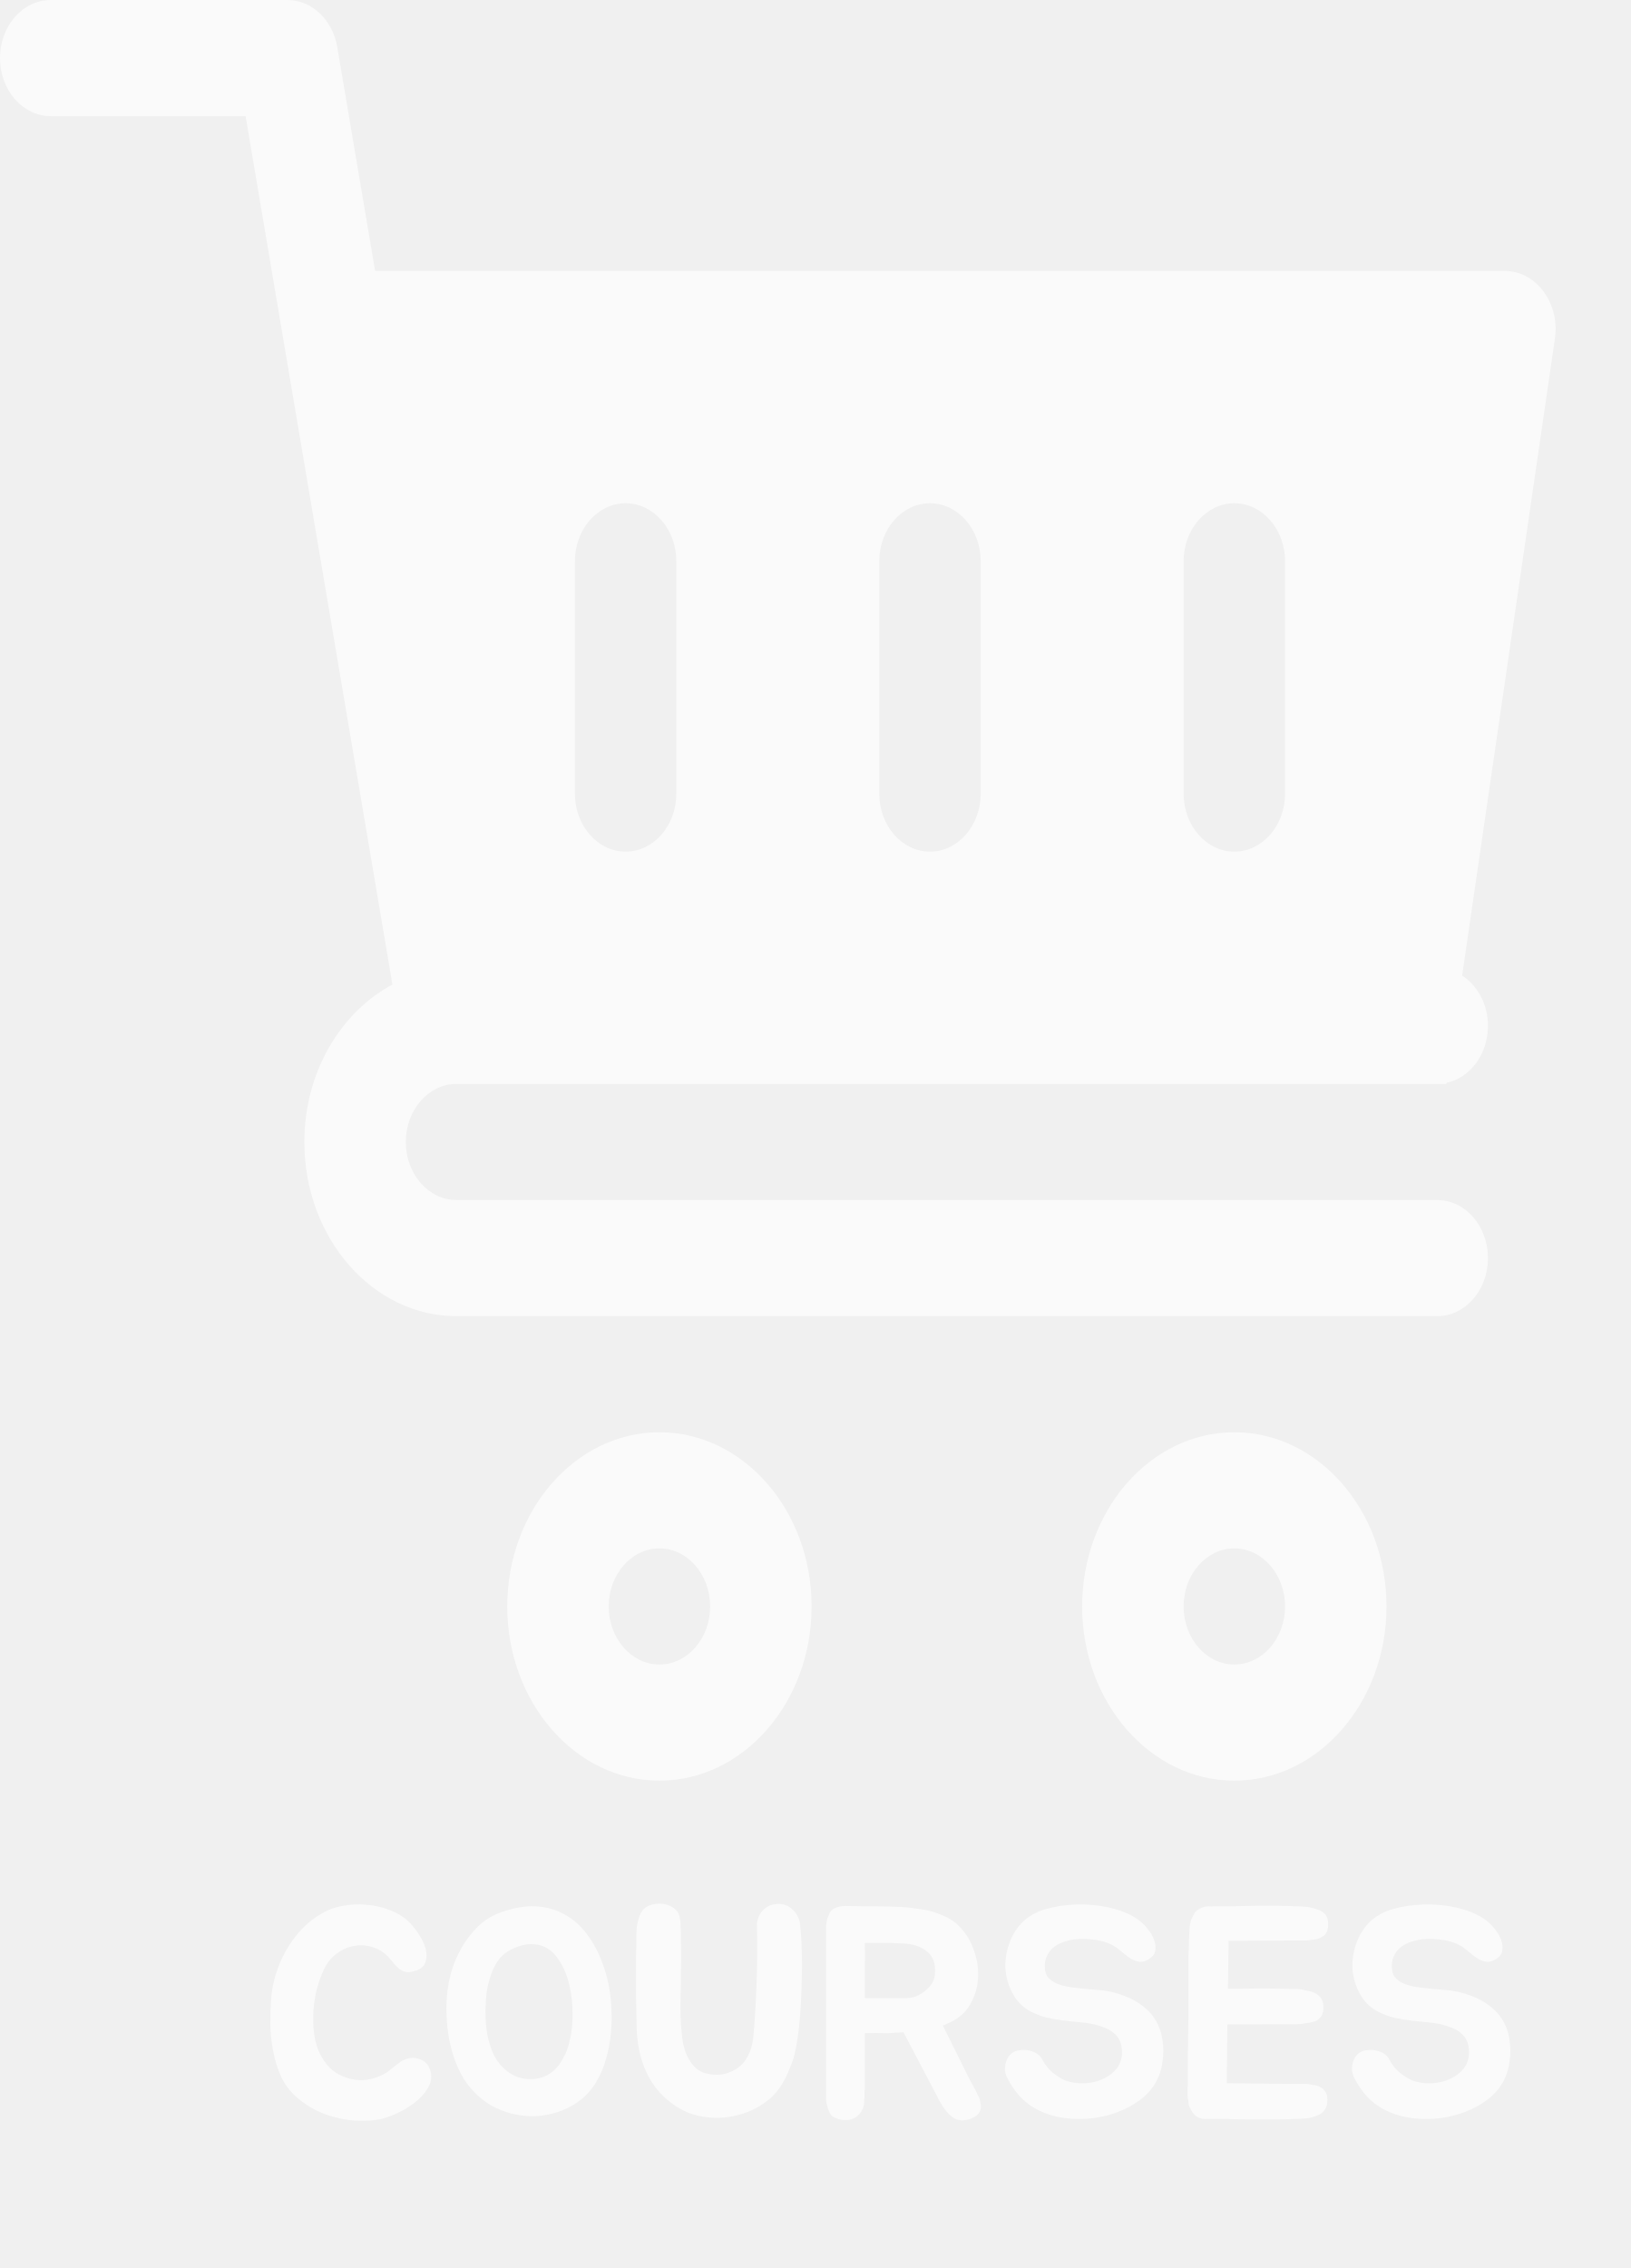
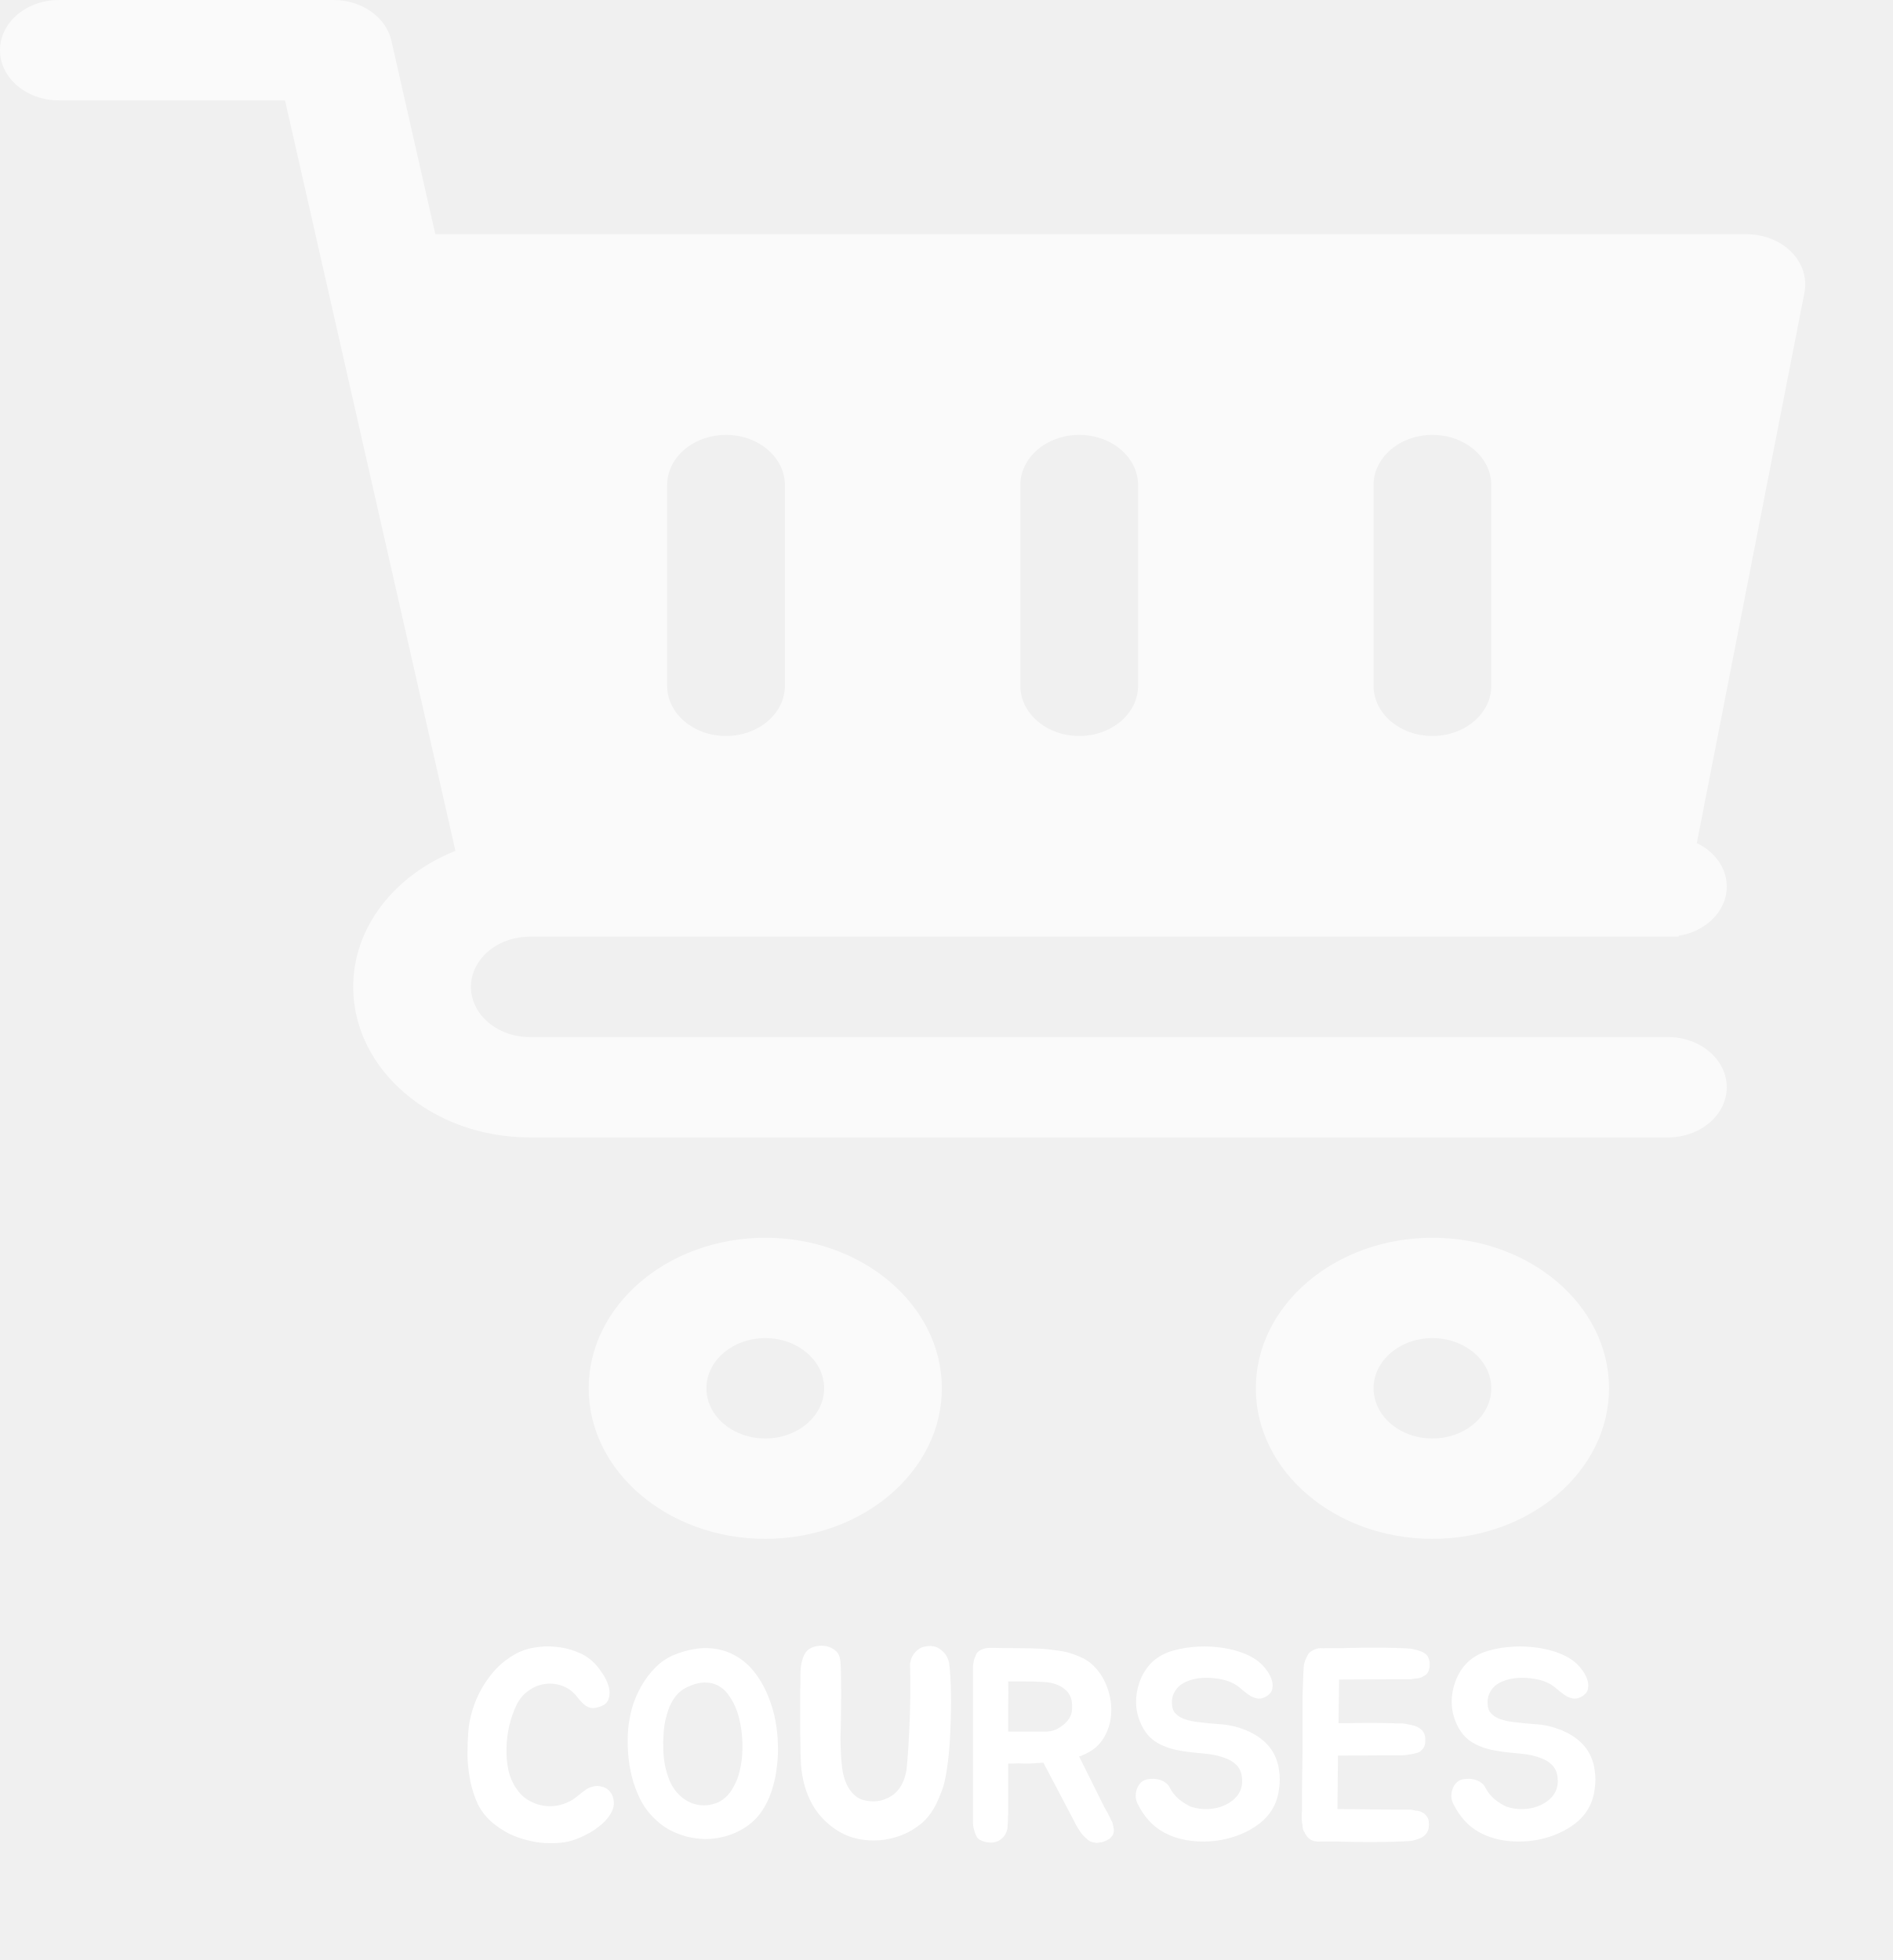
- <svg xmlns="http://www.w3.org/2000/svg" width="87" height="121" viewBox="0 0 87 121" fill="none">
+ <svg xmlns="http://www.w3.org/2000/svg" width="111" height="115" viewBox="0 0 111 115" fill="none">
  <g clip-path="url(#clip0)">
-     <path d="M35.185 76.413C30.707 76.413 27.065 80.582 27.065 85.706C27.065 90.831 30.707 95 35.185 95C39.662 95 43.304 90.831 43.304 85.706C43.304 80.582 39.662 76.413 35.185 76.413ZM35.185 88.804C33.692 88.804 32.478 87.414 32.478 85.706C32.478 83.998 33.692 82.608 35.185 82.608C36.677 82.608 37.891 83.998 37.891 85.706C37.891 87.414 36.677 88.804 35.185 88.804Z" fill="#FAFAFA" />
-     <path d="M65.859 76.413C61.381 76.413 57.739 80.582 57.739 85.706C57.739 90.831 61.381 95 65.859 95C70.336 95 73.978 90.831 73.978 85.706C73.978 80.582 70.336 76.413 65.859 76.413ZM65.859 88.804C64.366 88.804 63.152 87.414 63.152 85.706C63.152 83.998 64.366 82.608 65.859 82.608C67.351 82.608 68.565 83.998 68.565 85.706C68.565 87.414 67.351 88.804 65.859 88.804Z" fill="#FAFAFA" />
-     <path d="M80.293 14.457H20.015L17.994 2.51C17.747 1.054 16.634 0.001 15.337 0.001H2.707C1.212 0.001 0 1.389 0 3.099C0 4.809 1.212 6.197 2.707 6.197H13.104L14.501 14.458H14.5L20.938 52.526C18.172 54.009 16.239 57.203 16.239 60.925C16.239 66.049 19.881 70.218 24.359 70.218H76.684C78.178 70.218 79.391 68.831 79.391 67.121C79.391 65.41 78.178 64.023 76.684 64.023H24.359C22.866 64.023 21.652 62.633 21.652 60.925C21.652 59.217 22.866 57.827 24.359 57.827H76.684H77.173L77.181 57.77C78.438 57.502 79.391 56.245 79.391 54.729C79.391 53.575 78.832 52.58 78.014 52.047L82.963 18.066C83.238 16.169 81.959 14.457 80.293 14.457ZM36.087 42.338C36.087 44.048 34.874 45.436 33.38 45.436C31.886 45.436 30.674 44.048 30.674 42.338V29.947C30.674 28.236 31.886 26.849 33.38 26.849C34.874 26.849 36.087 28.236 36.087 29.947V42.338ZM52.326 42.338C52.326 44.048 51.114 45.436 49.619 45.436C48.125 45.436 46.913 44.048 46.913 42.338V29.947C46.913 28.236 48.125 26.849 49.619 26.849C51.114 26.849 52.326 28.236 52.326 29.947V42.338ZM68.565 42.338C68.565 44.048 67.353 45.436 65.858 45.436C64.364 45.436 63.152 44.048 63.152 42.338V29.947C63.152 28.236 64.364 26.849 65.858 26.849C67.353 26.849 68.565 28.236 68.565 29.947V42.338Z" fill="#FAFAFA" />
+     <path d="M44.891 72.624C39.179 72.624 34.532 76.586 34.532 81.456C34.532 86.327 39.179 90.289 44.891 90.289C50.603 90.289 55.25 86.327 55.25 81.456C55.25 76.586 50.603 72.624 44.891 72.624ZM44.891 84.401C42.987 84.401 41.438 83.08 41.438 81.456C41.438 79.833 42.987 78.512 44.891 78.512C46.795 78.512 48.344 79.833 48.344 81.456C48.344 83.08 46.795 84.401 44.891 84.401Z" fill="#FAFAFA" />
+     <path d="M84.026 72.624C78.314 72.624 73.667 76.586 73.667 81.456C73.667 86.327 78.314 90.289 84.026 90.289C89.739 90.289 94.386 86.327 94.386 81.456C94.386 76.586 89.739 72.624 84.026 72.624ZM84.026 84.401C82.122 84.401 80.573 83.08 80.573 81.456C80.573 79.833 82.122 78.512 84.026 78.512C85.931 78.512 87.48 79.833 87.48 81.456C87.48 83.08 85.931 84.401 84.026 84.401Z" fill="#FAFAFA" />
+     <path d="M102.443 13.741H25.536L22.958 2.385C22.643 1.002 21.223 0.001 19.568 0.001H3.453C1.547 0.001 0 1.32 0 2.945C0 4.571 1.547 5.89 3.453 5.89H16.719L18.502 13.741H18.5L26.715 49.922C23.185 51.331 20.719 54.367 20.719 57.904C20.719 62.774 25.366 66.737 31.078 66.737H97.839C99.745 66.737 101.292 65.418 101.292 63.792C101.292 62.167 99.745 60.848 97.839 60.848H31.078C29.174 60.848 27.625 59.527 27.625 57.904C27.625 56.28 29.174 54.959 31.078 54.959H97.839H98.462L98.472 54.905C100.076 54.651 101.292 53.456 101.292 52.015C101.292 50.918 100.579 49.973 99.536 49.466L105.849 17.17C106.2 15.367 104.569 13.741 102.443 13.741ZM46.042 40.238C46.042 41.864 44.495 43.183 42.589 43.183C40.682 43.183 39.135 41.864 39.135 40.238V28.462C39.135 26.836 40.682 25.517 42.589 25.517C44.495 25.517 46.042 26.836 46.042 28.462V40.238ZM66.76 40.238C66.76 41.864 65.214 43.183 63.307 43.183C61.401 43.183 59.854 41.864 59.854 40.238V28.462C59.854 26.836 61.401 25.517 63.307 25.517C65.214 25.517 66.76 26.836 66.76 28.462V40.238ZM87.48 40.238C87.48 41.864 85.933 43.183 84.026 43.183C82.12 43.183 80.573 41.864 80.573 40.238V28.462C80.573 26.836 82.12 25.517 84.026 25.517C85.933 25.517 87.48 26.836 87.48 28.462V40.238Z" fill="#FAFAFA" />
+     <path d="M35.902 105.312C36.04 105.621 36.046 105.925 35.918 106.224C35.79 106.512 35.587 106.779 35.31 107.024C35.032 107.269 34.712 107.483 34.35 107.664C33.998 107.845 33.662 107.973 33.342 108.048C32.99 108.123 32.616 108.155 32.222 108.144C31.838 108.144 31.448 108.096 31.054 108C30.67 107.915 30.291 107.787 29.918 107.616C29.555 107.435 29.219 107.216 28.91 106.96C28.536 106.651 28.243 106.283 28.03 105.856C27.827 105.419 27.678 104.955 27.582 104.464C27.486 103.973 27.432 103.483 27.422 102.992C27.422 102.491 27.438 102.021 27.47 101.584C27.502 101.189 27.582 100.779 27.71 100.352C27.838 99.925 28.014 99.509 28.238 99.104C28.472 98.688 28.75 98.304 29.07 97.952C29.4 97.6 29.784 97.301 30.222 97.056C30.552 96.864 30.92 96.736 31.326 96.672C31.742 96.597 32.158 96.581 32.574 96.624C33 96.656 33.4 96.747 33.774 96.896C34.158 97.035 34.483 97.227 34.75 97.472C34.92 97.621 35.096 97.829 35.278 98.096C35.47 98.363 35.608 98.635 35.694 98.912C35.779 99.189 35.779 99.451 35.694 99.696C35.619 99.931 35.406 100.091 35.054 100.176C34.904 100.219 34.771 100.229 34.654 100.208C34.536 100.176 34.43 100.128 34.334 100.064C34.238 99.989 34.147 99.904 34.062 99.808C33.976 99.712 33.896 99.616 33.822 99.52C33.566 99.211 33.267 99.003 32.926 98.896C32.584 98.779 32.243 98.752 31.902 98.816C31.571 98.869 31.256 99.008 30.958 99.232C30.67 99.445 30.446 99.723 30.286 100.064C30.115 100.427 29.976 100.827 29.87 101.264C29.774 101.691 29.72 102.128 29.71 102.576C29.699 103.013 29.736 103.44 29.822 103.856C29.918 104.272 30.078 104.64 30.302 104.96C30.472 105.216 30.68 105.424 30.926 105.584C31.182 105.744 31.454 105.856 31.742 105.92C32.03 105.984 32.318 105.995 32.606 105.952C32.904 105.909 33.192 105.813 33.47 105.664C33.555 105.621 33.646 105.563 33.742 105.488C33.848 105.403 33.955 105.317 34.062 105.232C34.168 105.147 34.275 105.067 34.382 104.992C34.499 104.917 34.622 104.864 34.75 104.832C34.942 104.768 35.15 104.773 35.374 104.848C35.608 104.923 35.784 105.077 35.902 105.312ZM39.644 97.056C40.358 96.789 41.004 96.672 41.58 96.704C42.166 96.736 42.689 96.885 43.148 97.152C43.606 97.408 43.996 97.755 44.316 98.192C44.647 98.629 44.913 99.12 45.116 99.664C45.276 100.069 45.398 100.496 45.484 100.944C45.569 101.392 45.617 101.84 45.628 102.288C45.649 102.725 45.633 103.157 45.58 103.584C45.537 104.011 45.462 104.405 45.356 104.768C45.292 105.013 45.217 105.237 45.132 105.44C45.047 105.643 44.945 105.845 44.828 106.048C44.561 106.507 44.215 106.88 43.788 107.168C43.372 107.456 42.913 107.659 42.412 107.776C42.071 107.861 41.718 107.904 41.356 107.904C40.993 107.893 40.636 107.845 40.284 107.76C39.932 107.664 39.59 107.531 39.26 107.36C38.94 107.179 38.647 106.955 38.38 106.688C38.049 106.368 37.777 106 37.564 105.584C37.35 105.157 37.185 104.715 37.068 104.256C36.95 103.787 36.876 103.317 36.844 102.848C36.812 102.379 36.812 101.931 36.844 101.504C36.876 101.109 36.95 100.688 37.068 100.24C37.196 99.792 37.377 99.36 37.612 98.944C37.846 98.528 38.129 98.155 38.46 97.824C38.801 97.483 39.196 97.227 39.644 97.056ZM43.388 103.904C43.516 103.403 43.569 102.837 43.548 102.208C43.526 101.579 43.425 100.987 43.244 100.432C43.127 100.091 42.977 99.792 42.796 99.536C42.625 99.269 42.417 99.067 42.172 98.928C41.937 98.789 41.66 98.72 41.34 98.72C41.02 98.72 40.663 98.816 40.268 99.008C40.033 99.125 39.831 99.285 39.66 99.488C39.5 99.691 39.367 99.92 39.26 100.176C39.164 100.432 39.084 100.699 39.02 100.976C38.967 101.253 38.934 101.52 38.924 101.776C38.903 102.053 38.897 102.347 38.908 102.656C38.919 102.955 38.95 103.259 39.004 103.568C39.068 103.867 39.153 104.155 39.26 104.432C39.367 104.699 39.511 104.939 39.692 105.152C39.969 105.472 40.289 105.696 40.652 105.824C41.025 105.941 41.393 105.957 41.756 105.872C42.343 105.744 42.791 105.355 43.1 104.704C43.228 104.469 43.324 104.203 43.388 103.904ZM55.673 97.552C55.737 98.064 55.774 98.661 55.785 99.344C55.795 100.016 55.785 100.699 55.753 101.392C55.731 102.075 55.684 102.725 55.609 103.344C55.534 103.952 55.444 104.443 55.337 104.816C55.262 105.04 55.172 105.275 55.065 105.52C54.969 105.755 54.862 105.968 54.745 106.16C54.574 106.448 54.366 106.704 54.121 106.928C53.876 107.141 53.603 107.328 53.305 107.488C53.017 107.637 52.708 107.755 52.377 107.84C52.057 107.925 51.737 107.973 51.417 107.984C50.852 108.005 50.313 107.925 49.801 107.744C49.3 107.552 48.836 107.253 48.409 106.848C48.089 106.539 47.833 106.208 47.641 105.856C47.449 105.504 47.3 105.136 47.193 104.752C47.086 104.357 47.017 103.952 46.985 103.536C46.964 103.12 46.953 102.693 46.953 102.256C46.953 102.053 46.947 101.803 46.937 101.504C46.937 101.195 46.937 100.88 46.937 100.56C46.937 100.229 46.937 99.909 46.937 99.6C46.937 99.291 46.942 99.029 46.953 98.816C46.953 98.677 46.953 98.528 46.953 98.368C46.953 98.197 46.958 98.032 46.969 97.872C46.99 97.701 47.022 97.541 47.065 97.392C47.108 97.232 47.172 97.088 47.257 96.96C47.353 96.821 47.486 96.72 47.657 96.656C47.828 96.592 48.004 96.56 48.185 96.56C48.377 96.56 48.558 96.597 48.729 96.672C48.9 96.747 49.038 96.853 49.145 96.992C49.198 97.077 49.236 97.163 49.257 97.248C49.278 97.333 49.294 97.429 49.305 97.536C49.326 97.888 49.337 98.288 49.337 98.736C49.347 99.184 49.347 99.621 49.337 100.048C49.337 100.464 49.331 100.848 49.321 101.2C49.31 101.552 49.305 101.813 49.305 101.984C49.305 102.624 49.337 103.205 49.401 103.728C49.465 104.24 49.614 104.667 49.849 105.008C50.062 105.317 50.313 105.515 50.601 105.6C50.889 105.685 51.177 105.712 51.465 105.68C51.731 105.648 51.998 105.552 52.265 105.392C52.542 105.221 52.761 104.976 52.921 104.656C52.985 104.539 53.038 104.405 53.081 104.256C53.123 104.107 53.156 103.968 53.177 103.84C53.219 103.435 53.257 102.965 53.289 102.432C53.321 101.888 53.347 101.333 53.369 100.768C53.39 100.203 53.401 99.648 53.401 99.104C53.401 98.56 53.395 98.069 53.385 97.632C53.406 97.44 53.465 97.264 53.561 97.104C53.646 96.965 53.769 96.843 53.929 96.736C54.089 96.629 54.307 96.576 54.585 96.576C54.809 96.587 54.99 96.645 55.129 96.752C55.267 96.848 55.38 96.955 55.465 97.072C55.561 97.211 55.63 97.371 55.673 97.552ZM65.334 107.296C65.344 107.403 65.334 107.504 65.302 107.6C65.28 107.664 65.248 107.717 65.206 107.76C65.174 107.803 65.131 107.845 65.078 107.888C64.981 107.952 64.864 108.011 64.725 108.064C64.64 108.085 64.555 108.101 64.469 108.112C64.395 108.133 64.315 108.133 64.23 108.112C64.059 108.101 63.91 108.037 63.782 107.92C63.6 107.771 63.451 107.605 63.334 107.424C63.28 107.339 63.221 107.243 63.157 107.136C63.093 107.029 63.035 106.917 62.981 106.8L61.206 103.424C61.12 103.424 61.035 103.429 60.95 103.44C60.864 103.44 60.779 103.445 60.694 103.456C60.469 103.477 60.256 103.483 60.053 103.472C59.861 103.461 59.659 103.461 59.446 103.472H59.142V106.368C59.142 106.453 59.136 106.533 59.126 106.608C59.126 106.683 59.126 106.763 59.126 106.848C59.126 106.901 59.12 106.971 59.109 107.056C59.109 107.141 59.104 107.221 59.093 107.296C59.072 107.413 59.024 107.536 58.95 107.664C58.875 107.781 58.773 107.883 58.645 107.968C58.422 108.107 58.15 108.144 57.83 108.08C57.691 108.048 57.557 107.995 57.429 107.92C57.387 107.888 57.349 107.851 57.318 107.808C57.285 107.755 57.259 107.701 57.237 107.648C57.216 107.595 57.195 107.541 57.173 107.488C57.163 107.424 57.147 107.365 57.126 107.312C57.093 107.205 57.078 107.104 57.078 107.008V97.92C57.078 97.856 57.078 97.792 57.078 97.728C57.088 97.653 57.099 97.589 57.109 97.536C57.12 97.419 57.157 97.301 57.221 97.184C57.254 97.056 57.307 96.965 57.382 96.912C57.446 96.848 57.541 96.795 57.669 96.752C57.808 96.699 58.005 96.677 58.261 96.688C58.742 96.699 59.216 96.704 59.685 96.704C60.155 96.704 60.624 96.715 61.093 96.736C61.403 96.757 61.728 96.795 62.069 96.848C62.422 96.891 62.747 96.971 63.045 97.088C63.237 97.163 63.413 97.237 63.574 97.312C63.776 97.429 63.936 97.541 64.053 97.648C64.427 97.989 64.71 98.4 64.901 98.88C65.094 99.36 65.189 99.845 65.189 100.336C65.189 100.912 65.051 101.44 64.773 101.92C64.507 102.4 64.075 102.757 63.477 102.992C63.456 103.013 63.424 103.029 63.382 103.04C63.349 103.04 63.323 103.045 63.301 103.056L64.773 106.016L64.918 106.272C64.939 106.315 64.966 106.363 64.998 106.416C65.029 106.469 65.056 106.523 65.078 106.576C65.109 106.629 65.136 106.688 65.157 106.752C65.189 106.816 65.222 106.875 65.254 106.928C65.285 107.077 65.312 107.2 65.334 107.296ZM61.334 101.6C61.526 101.6 61.707 101.568 61.877 101.504C62.059 101.429 62.219 101.333 62.358 101.216C62.507 101.099 62.63 100.965 62.725 100.816C62.822 100.656 62.875 100.485 62.886 100.304C62.928 99.771 62.789 99.376 62.469 99.12C62.15 98.853 61.728 98.709 61.206 98.688C60.896 98.667 60.555 98.656 60.181 98.656C59.819 98.656 59.472 98.656 59.142 98.656C59.152 99.093 59.152 99.541 59.142 100C59.142 100.448 59.142 100.981 59.142 101.6H61.334ZM74.912 103.344C74.966 103.493 75.003 103.664 75.024 103.856C75.056 104.037 75.072 104.224 75.072 104.416C75.072 104.608 75.056 104.8 75.024 104.992C75.003 105.173 74.971 105.333 74.928 105.472C74.758 106.069 74.416 106.571 73.904 106.976C73.392 107.371 72.806 107.659 72.144 107.84C71.494 108.021 70.816 108.085 70.112 108.032C69.419 107.979 68.8 107.803 68.256 107.504C67.915 107.312 67.622 107.077 67.376 106.8C67.131 106.523 66.923 106.213 66.752 105.872C66.688 105.755 66.646 105.621 66.624 105.472C66.614 105.312 66.63 105.163 66.672 105.024C66.715 104.875 66.784 104.747 66.88 104.64C66.976 104.523 67.11 104.443 67.28 104.4C67.387 104.379 67.504 104.368 67.632 104.368C67.771 104.368 67.904 104.389 68.032 104.432C68.16 104.464 68.278 104.523 68.384 104.608C68.491 104.683 68.576 104.789 68.64 104.928C68.758 105.152 68.923 105.36 69.136 105.552C69.36 105.733 69.595 105.883 69.84 106C70.192 106.117 70.544 106.165 70.896 106.144C71.259 106.123 71.584 106.043 71.872 105.904C72.171 105.765 72.411 105.579 72.592 105.344C72.774 105.099 72.864 104.821 72.864 104.512C72.864 104.256 72.827 104.048 72.752 103.888C72.678 103.717 72.571 103.579 72.432 103.472C72.304 103.355 72.144 103.259 71.952 103.184C71.771 103.109 71.568 103.045 71.344 102.992C71.088 102.939 70.827 102.901 70.56 102.88C70.304 102.859 70.043 102.832 69.776 102.8C69.51 102.768 69.248 102.725 68.992 102.672C68.736 102.619 68.486 102.539 68.24 102.432C67.75 102.229 67.376 101.92 67.12 101.504C66.864 101.088 66.71 100.64 66.656 100.16C66.614 99.68 66.672 99.205 66.832 98.736C66.992 98.256 67.248 97.845 67.6 97.504C67.942 97.195 68.347 96.976 68.816 96.848C69.296 96.709 69.824 96.629 70.4 96.608C70.72 96.597 71.04 96.608 71.36 96.64C71.691 96.672 72.006 96.725 72.304 96.8C72.614 96.875 72.896 96.971 73.152 97.088C73.419 97.205 73.648 97.344 73.84 97.504C73.979 97.611 74.118 97.755 74.256 97.936C74.395 98.107 74.502 98.293 74.576 98.496C74.651 98.688 74.672 98.875 74.64 99.056C74.619 99.237 74.507 99.392 74.304 99.52C74.134 99.627 73.968 99.675 73.808 99.664C73.659 99.643 73.515 99.595 73.376 99.52C73.238 99.435 73.104 99.339 72.976 99.232C72.848 99.125 72.731 99.029 72.624 98.944C72.336 98.731 71.979 98.587 71.552 98.512C71.126 98.437 70.726 98.421 70.352 98.464C70.118 98.496 69.899 98.549 69.696 98.624C69.494 98.699 69.318 98.8 69.168 98.928C69.03 99.056 68.918 99.216 68.832 99.408C68.758 99.589 68.731 99.797 68.752 100.032C68.763 100.203 68.811 100.347 68.896 100.464C68.992 100.581 69.104 100.677 69.232 100.752C69.371 100.827 69.52 100.885 69.68 100.928C69.84 100.971 70 101.003 70.16 101.024C70.64 101.088 71.12 101.136 71.6 101.168C72.08 101.2 72.55 101.307 73.008 101.488C73.478 101.669 73.878 101.915 74.208 102.224C74.539 102.533 74.774 102.907 74.912 103.344ZM78.551 98.592L78.519 101.104H79.159C79.596 101.093 79.985 101.088 80.327 101.088C80.668 101.088 81.047 101.093 81.463 101.104H81.543C81.671 101.104 81.793 101.109 81.911 101.12C82.039 101.12 82.161 101.12 82.279 101.12C82.407 101.131 82.529 101.152 82.647 101.184C82.764 101.205 82.881 101.232 82.999 101.264C83.18 101.328 83.329 101.424 83.447 101.552C83.553 101.691 83.607 101.845 83.607 102.016C83.607 102.069 83.607 102.133 83.607 102.208C83.607 102.272 83.596 102.331 83.575 102.384C83.553 102.501 83.484 102.608 83.367 102.704C83.313 102.779 83.212 102.832 83.063 102.864C82.924 102.907 82.785 102.933 82.647 102.944C82.497 102.976 82.348 102.992 82.199 102.992H81.447L78.487 103.008L78.455 106.144L81.639 106.176H82.391C82.476 106.176 82.556 106.176 82.631 106.176C82.705 106.176 82.775 106.181 82.839 106.192C82.924 106.213 82.999 106.229 83.063 106.24C83.137 106.24 83.207 106.251 83.271 106.272C83.399 106.315 83.505 106.373 83.591 106.448C83.697 106.555 83.767 106.667 83.799 106.784C83.809 106.837 83.815 106.896 83.815 106.96C83.825 107.013 83.825 107.072 83.815 107.136C83.815 107.307 83.761 107.461 83.655 107.6C83.527 107.749 83.377 107.845 83.207 107.888C82.983 107.984 82.737 108.032 82.471 108.032C82.353 108.043 82.231 108.048 82.103 108.048C81.975 108.048 81.852 108.053 81.735 108.064H81.639C80.807 108.085 79.943 108.085 79.047 108.064C78.833 108.064 78.663 108.059 78.535 108.048C78.407 108.048 78.289 108.048 78.183 108.048C78.087 108.048 77.985 108.048 77.879 108.048C77.772 108.048 77.633 108.048 77.463 108.048C77.217 108.069 77.015 108.027 76.855 107.92C76.737 107.845 76.647 107.744 76.583 107.616C76.551 107.584 76.535 107.552 76.535 107.52C76.524 107.499 76.513 107.483 76.503 107.472C76.492 107.461 76.481 107.445 76.471 107.424C76.449 107.371 76.433 107.317 76.423 107.264C76.412 107.2 76.407 107.141 76.407 107.088C76.396 107.035 76.385 106.981 76.375 106.928C76.375 106.875 76.369 106.821 76.359 106.768V106.512C76.359 106.469 76.359 106.427 76.359 106.384C76.369 106.341 76.375 106.299 76.375 106.256V105.008L76.407 102.704V100.576C76.407 100.192 76.407 99.851 76.407 99.552C76.417 99.253 76.428 98.928 76.439 98.576V98.496C76.449 98.379 76.455 98.272 76.455 98.176C76.465 98.069 76.471 97.963 76.471 97.856C76.481 97.643 76.54 97.435 76.647 97.232C76.689 97.147 76.732 97.072 76.775 97.008C76.828 96.944 76.897 96.891 76.983 96.848C77.143 96.752 77.308 96.704 77.479 96.704C77.564 96.704 77.628 96.709 77.671 96.72V96.704C77.863 96.704 78.017 96.704 78.135 96.704C78.252 96.704 78.364 96.704 78.471 96.704C78.588 96.704 78.711 96.704 78.839 96.704C78.967 96.693 79.143 96.688 79.367 96.688C79.793 96.677 80.199 96.672 80.583 96.672C80.967 96.672 81.361 96.677 81.767 96.688H81.831C81.948 96.699 82.071 96.704 82.199 96.704C82.327 96.704 82.449 96.709 82.567 96.72C82.684 96.72 82.801 96.736 82.919 96.768C83.036 96.789 83.153 96.821 83.271 96.864C83.452 96.917 83.601 97.008 83.719 97.136C83.815 97.285 83.863 97.435 83.863 97.584C83.863 97.648 83.863 97.712 83.863 97.776C83.863 97.829 83.852 97.883 83.831 97.936C83.82 98.043 83.756 98.155 83.639 98.272C83.596 98.293 83.548 98.32 83.495 98.352C83.452 98.384 83.399 98.411 83.335 98.432C83.271 98.453 83.201 98.469 83.127 98.48C83.063 98.48 82.999 98.485 82.935 98.496C82.849 98.517 82.769 98.528 82.695 98.528C82.631 98.528 82.556 98.528 82.471 98.528H81.751L78.551 98.544V98.592ZM93.428 103.344C93.481 103.493 93.519 103.664 93.54 103.856C93.572 104.037 93.588 104.224 93.588 104.416C93.588 104.608 93.572 104.8 93.54 104.992C93.519 105.173 93.487 105.333 93.444 105.472C93.273 106.069 92.932 106.571 92.42 106.976C91.908 107.371 91.321 107.659 90.66 107.84C90.009 108.021 89.332 108.085 88.628 108.032C87.935 107.979 87.316 107.803 86.772 107.504C86.431 107.312 86.137 107.077 85.892 106.8C85.647 106.523 85.439 106.213 85.268 105.872C85.204 105.755 85.161 105.621 85.14 105.472C85.129 105.312 85.145 105.163 85.188 105.024C85.231 104.875 85.3 104.747 85.396 104.64C85.492 104.523 85.625 104.443 85.796 104.4C85.903 104.379 86.02 104.368 86.148 104.368C86.287 104.368 86.42 104.389 86.548 104.432C86.676 104.464 86.793 104.523 86.9 104.608C87.007 104.683 87.092 104.789 87.156 104.928C87.273 105.152 87.439 105.36 87.652 105.552C87.876 105.733 88.111 105.883 88.356 106C88.708 106.117 89.06 106.165 89.412 106.144C89.775 106.123 90.1 106.043 90.388 105.904C90.687 105.765 90.927 105.579 91.108 105.344C91.289 105.099 91.38 104.821 91.38 104.512C91.38 104.256 91.343 104.048 91.268 103.888C91.193 103.717 91.087 103.579 90.948 103.472C90.82 103.355 90.66 103.259 90.468 103.184C90.287 103.109 90.084 103.045 89.86 102.992C89.604 102.939 89.343 102.901 89.076 102.88C88.82 102.859 88.559 102.832 88.292 102.8C88.025 102.768 87.764 102.725 87.508 102.672C87.252 102.619 87.001 102.539 86.756 102.432C86.265 102.229 85.892 101.92 85.636 101.504C85.38 101.088 85.225 100.64 85.172 100.16C85.129 99.68 85.188 99.205 85.348 98.736C85.508 98.256 85.764 97.845 86.116 97.504C86.457 97.195 86.863 96.976 87.332 96.848C87.812 96.709 88.34 96.629 88.916 96.608C89.236 96.597 89.556 96.608 89.876 96.64C90.207 96.672 90.521 96.725 90.82 96.8C91.129 96.875 91.412 96.971 91.668 97.088C91.935 97.205 92.164 97.344 92.356 97.504C92.495 97.611 92.633 97.755 92.772 97.936C92.911 98.107 93.017 98.293 93.092 98.496C93.167 98.688 93.188 98.875 93.156 99.056C93.135 99.237 93.023 99.392 92.82 99.52C92.649 99.627 92.484 99.675 92.324 99.664C92.175 99.643 92.031 99.595 91.892 99.52C91.753 99.435 91.62 99.339 91.492 99.232C91.364 99.125 91.247 99.029 91.14 98.944C90.852 98.731 90.495 98.587 90.068 98.512C89.641 98.437 89.241 98.421 88.868 98.464C88.633 98.496 88.415 98.549 88.212 98.624C88.009 98.699 87.833 98.8 87.684 98.928C87.545 99.056 87.433 99.216 87.348 99.408C87.273 99.589 87.247 99.797 87.268 100.032C87.279 100.203 87.327 100.347 87.412 100.464C87.508 100.581 87.62 100.677 87.748 100.752C87.887 100.827 88.036 100.885 88.196 100.928C88.356 100.971 88.516 101.003 88.676 101.024C89.156 101.088 89.636 101.136 90.116 101.168C90.596 101.2 91.065 101.307 91.524 101.488C91.993 101.669 92.393 101.915 92.724 102.224C93.055 102.533 93.289 102.907 93.428 103.344Z" fill="white" />
  </g>
-   <path d="M22.902 110.312C23.04 110.621 23.046 110.925 22.918 111.224C22.79 111.512 22.587 111.779 22.31 112.024C22.032 112.269 21.712 112.483 21.35 112.664C20.998 112.845 20.662 112.973 20.342 113.048C19.99 113.123 19.616 113.155 19.222 113.144C18.838 113.144 18.448 113.096 18.054 113C17.67 112.915 17.291 112.787 16.918 112.616C16.555 112.435 16.219 112.216 15.91 111.96C15.536 111.651 15.243 111.283 15.03 110.856C14.827 110.419 14.678 109.955 14.582 109.464C14.486 108.973 14.432 108.483 14.422 107.992C14.422 107.491 14.438 107.021 14.47 106.584C14.502 106.189 14.582 105.779 14.71 105.352C14.838 104.925 15.014 104.509 15.238 104.104C15.472 103.688 15.75 103.304 16.07 102.952C16.4 102.6 16.784 102.301 17.222 102.056C17.552 101.864 17.92 101.736 18.326 101.672C18.742 101.597 19.158 101.581 19.574 101.624C20 101.656 20.4 101.747 20.774 101.896C21.158 102.035 21.483 102.227 21.75 102.472C21.92 102.621 22.096 102.829 22.278 103.096C22.47 103.363 22.608 103.635 22.694 103.912C22.779 104.189 22.779 104.451 22.694 104.696C22.619 104.931 22.406 105.091 22.054 105.176C21.904 105.219 21.771 105.229 21.654 105.208C21.536 105.176 21.43 105.128 21.334 105.064C21.238 104.989 21.147 104.904 21.062 104.808C20.976 104.712 20.896 104.616 20.822 104.52C20.566 104.211 20.267 104.003 19.926 103.896C19.584 103.779 19.243 103.752 18.902 103.816C18.571 103.869 18.256 104.008 17.958 104.232C17.67 104.445 17.446 104.723 17.286 105.064C17.115 105.427 16.976 105.827 16.87 106.264C16.774 106.691 16.72 107.128 16.71 107.576C16.699 108.013 16.736 108.44 16.822 108.856C16.918 109.272 17.078 109.64 17.302 109.96C17.472 110.216 17.68 110.424 17.926 110.584C18.182 110.744 18.454 110.856 18.742 110.92C19.03 110.984 19.318 110.995 19.606 110.952C19.904 110.909 20.192 110.813 20.47 110.664C20.555 110.621 20.646 110.563 20.742 110.488C20.848 110.403 20.955 110.317 21.062 110.232C21.168 110.147 21.275 110.067 21.382 109.992C21.499 109.917 21.622 109.864 21.75 109.832C21.942 109.768 22.15 109.773 22.374 109.848C22.608 109.923 22.784 110.077 22.902 110.312ZM26.644 102.056C27.358 101.789 28.004 101.672 28.58 101.704C29.166 101.736 29.689 101.885 30.148 102.152C30.607 102.408 30.996 102.755 31.316 103.192C31.646 103.629 31.913 104.12 32.116 104.664C32.276 105.069 32.398 105.496 32.484 105.944C32.569 106.392 32.617 106.84 32.628 107.288C32.649 107.725 32.633 108.157 32.58 108.584C32.537 109.011 32.462 109.405 32.356 109.768C32.292 110.013 32.217 110.237 32.132 110.44C32.047 110.643 31.945 110.845 31.828 111.048C31.561 111.507 31.215 111.88 30.788 112.168C30.372 112.456 29.913 112.659 29.412 112.776C29.07 112.861 28.718 112.904 28.356 112.904C27.993 112.893 27.636 112.845 27.284 112.76C26.932 112.664 26.59 112.531 26.26 112.36C25.94 112.179 25.646 111.955 25.38 111.688C25.049 111.368 24.777 111 24.564 110.584C24.351 110.157 24.185 109.715 24.068 109.256C23.951 108.787 23.876 108.317 23.844 107.848C23.812 107.379 23.812 106.931 23.844 106.504C23.876 106.109 23.951 105.688 24.068 105.24C24.196 104.792 24.377 104.36 24.612 103.944C24.846 103.528 25.129 103.155 25.46 102.824C25.801 102.483 26.196 102.227 26.644 102.056ZM30.388 108.904C30.516 108.403 30.569 107.837 30.548 107.208C30.526 106.579 30.425 105.987 30.244 105.432C30.127 105.091 29.977 104.792 29.796 104.536C29.625 104.269 29.417 104.067 29.172 103.928C28.937 103.789 28.66 103.72 28.34 103.72C28.02 103.72 27.663 103.816 27.268 104.008C27.033 104.125 26.831 104.285 26.66 104.488C26.5 104.691 26.366 104.92 26.26 105.176C26.164 105.432 26.084 105.699 26.02 105.976C25.966 106.253 25.934 106.52 25.924 106.776C25.902 107.053 25.897 107.347 25.908 107.656C25.919 107.955 25.951 108.259 26.004 108.568C26.068 108.867 26.153 109.155 26.26 109.432C26.366 109.699 26.511 109.939 26.692 110.152C26.969 110.472 27.289 110.696 27.652 110.824C28.025 110.941 28.393 110.957 28.756 110.872C29.343 110.744 29.791 110.355 30.1 109.704C30.228 109.469 30.324 109.203 30.388 108.904ZM42.673 102.552C42.737 103.064 42.774 103.661 42.785 104.344C42.795 105.016 42.785 105.699 42.753 106.392C42.731 107.075 42.684 107.725 42.609 108.344C42.534 108.952 42.444 109.443 42.337 109.816C42.262 110.04 42.172 110.275 42.065 110.52C41.969 110.755 41.862 110.968 41.745 111.16C41.574 111.448 41.366 111.704 41.121 111.928C40.876 112.141 40.603 112.328 40.305 112.488C40.017 112.637 39.708 112.755 39.377 112.84C39.057 112.925 38.737 112.973 38.417 112.984C37.852 113.005 37.313 112.925 36.801 112.744C36.3 112.552 35.836 112.253 35.409 111.848C35.089 111.539 34.833 111.208 34.641 110.856C34.449 110.504 34.3 110.136 34.193 109.752C34.086 109.357 34.017 108.952 33.985 108.536C33.964 108.12 33.953 107.693 33.953 107.256C33.953 107.053 33.947 106.803 33.937 106.504C33.937 106.195 33.937 105.88 33.937 105.56C33.937 105.229 33.937 104.909 33.937 104.6C33.937 104.291 33.942 104.029 33.953 103.816C33.953 103.677 33.953 103.528 33.953 103.368C33.953 103.197 33.958 103.032 33.969 102.872C33.99 102.701 34.022 102.541 34.065 102.392C34.108 102.232 34.172 102.088 34.257 101.96C34.353 101.821 34.486 101.72 34.657 101.656C34.828 101.592 35.004 101.56 35.185 101.56C35.377 101.56 35.558 101.597 35.729 101.672C35.9 101.747 36.038 101.853 36.145 101.992C36.198 102.077 36.236 102.163 36.257 102.248C36.278 102.333 36.294 102.429 36.305 102.536C36.326 102.888 36.337 103.288 36.337 103.736C36.347 104.184 36.347 104.621 36.337 105.048C36.337 105.464 36.331 105.848 36.321 106.2C36.31 106.552 36.305 106.813 36.305 106.984C36.305 107.624 36.337 108.205 36.401 108.728C36.465 109.24 36.614 109.667 36.849 110.008C37.062 110.317 37.313 110.515 37.601 110.6C37.889 110.685 38.177 110.712 38.465 110.68C38.731 110.648 38.998 110.552 39.265 110.392C39.542 110.221 39.761 109.976 39.921 109.656C39.985 109.539 40.038 109.405 40.081 109.256C40.123 109.107 40.156 108.968 40.177 108.84C40.219 108.435 40.257 107.965 40.289 107.432C40.321 106.888 40.347 106.333 40.369 105.768C40.39 105.203 40.401 104.648 40.401 104.104C40.401 103.56 40.395 103.069 40.385 102.632C40.406 102.44 40.465 102.264 40.561 102.104C40.646 101.965 40.769 101.843 40.929 101.736C41.089 101.629 41.307 101.576 41.585 101.576C41.809 101.587 41.99 101.645 42.129 101.752C42.267 101.848 42.38 101.955 42.465 102.072C42.561 102.211 42.63 102.371 42.673 102.552ZM52.334 112.296C52.344 112.403 52.334 112.504 52.301 112.6C52.28 112.664 52.248 112.717 52.206 112.76C52.173 112.803 52.131 112.845 52.078 112.888C51.981 112.952 51.864 113.011 51.725 113.064C51.64 113.085 51.555 113.101 51.469 113.112C51.395 113.133 51.315 113.133 51.23 113.112C51.059 113.101 50.91 113.037 50.782 112.92C50.6 112.771 50.451 112.605 50.334 112.424C50.28 112.339 50.221 112.243 50.157 112.136C50.093 112.029 50.035 111.917 49.981 111.8L48.206 108.424C48.12 108.424 48.035 108.429 47.95 108.44C47.864 108.44 47.779 108.445 47.694 108.456C47.469 108.477 47.256 108.483 47.053 108.472C46.861 108.461 46.659 108.461 46.446 108.472H46.142V111.368C46.142 111.453 46.136 111.533 46.126 111.608C46.126 111.683 46.126 111.763 46.126 111.848C46.126 111.901 46.12 111.971 46.109 112.056C46.109 112.141 46.104 112.221 46.093 112.296C46.072 112.413 46.024 112.536 45.95 112.664C45.875 112.781 45.773 112.883 45.645 112.968C45.422 113.107 45.15 113.144 44.83 113.08C44.691 113.048 44.557 112.995 44.429 112.92C44.387 112.888 44.349 112.851 44.318 112.808C44.285 112.755 44.259 112.701 44.237 112.648C44.216 112.595 44.195 112.541 44.173 112.488C44.163 112.424 44.147 112.365 44.126 112.312C44.093 112.205 44.078 112.104 44.078 112.008V102.92C44.078 102.856 44.078 102.792 44.078 102.728C44.088 102.653 44.099 102.589 44.109 102.536C44.12 102.419 44.157 102.301 44.221 102.184C44.254 102.056 44.307 101.965 44.382 101.912C44.446 101.848 44.541 101.795 44.669 101.752C44.808 101.699 45.005 101.677 45.261 101.688C45.742 101.699 46.216 101.704 46.685 101.704C47.155 101.704 47.624 101.715 48.093 101.736C48.403 101.757 48.728 101.795 49.069 101.848C49.422 101.891 49.747 101.971 50.045 102.088C50.237 102.163 50.413 102.237 50.574 102.312C50.776 102.429 50.936 102.541 51.053 102.648C51.427 102.989 51.709 103.4 51.901 103.88C52.093 104.36 52.19 104.845 52.19 105.336C52.19 105.912 52.051 106.44 51.773 106.92C51.507 107.4 51.075 107.757 50.477 107.992C50.456 108.013 50.424 108.029 50.382 108.04C50.349 108.04 50.323 108.045 50.301 108.056L51.773 111.016L51.917 111.272C51.939 111.315 51.965 111.363 51.998 111.416C52.029 111.469 52.056 111.523 52.078 111.576C52.109 111.629 52.136 111.688 52.157 111.752C52.19 111.816 52.221 111.875 52.254 111.928C52.285 112.077 52.312 112.2 52.334 112.296ZM48.334 106.6C48.526 106.6 48.707 106.568 48.877 106.504C49.059 106.429 49.219 106.333 49.358 106.216C49.507 106.099 49.63 105.965 49.725 105.816C49.822 105.656 49.875 105.485 49.886 105.304C49.928 104.771 49.789 104.376 49.469 104.12C49.15 103.853 48.728 103.709 48.206 103.688C47.896 103.667 47.555 103.656 47.181 103.656C46.819 103.656 46.472 103.656 46.142 103.656C46.152 104.093 46.152 104.541 46.142 105C46.142 105.448 46.142 105.981 46.142 106.6H48.334ZM61.912 108.344C61.966 108.493 62.003 108.664 62.024 108.856C62.056 109.037 62.072 109.224 62.072 109.416C62.072 109.608 62.056 109.8 62.024 109.992C62.003 110.173 61.971 110.333 61.928 110.472C61.758 111.069 61.416 111.571 60.904 111.976C60.392 112.371 59.806 112.659 59.144 112.84C58.494 113.021 57.816 113.085 57.112 113.032C56.419 112.979 55.8 112.803 55.256 112.504C54.915 112.312 54.622 112.077 54.376 111.8C54.131 111.523 53.923 111.213 53.752 110.872C53.688 110.755 53.646 110.621 53.624 110.472C53.614 110.312 53.63 110.163 53.672 110.024C53.715 109.875 53.784 109.747 53.88 109.64C53.976 109.523 54.11 109.443 54.28 109.4C54.387 109.379 54.504 109.368 54.632 109.368C54.771 109.368 54.904 109.389 55.032 109.432C55.16 109.464 55.278 109.523 55.384 109.608C55.491 109.683 55.576 109.789 55.64 109.928C55.758 110.152 55.923 110.36 56.136 110.552C56.36 110.733 56.595 110.883 56.84 111C57.192 111.117 57.544 111.165 57.896 111.144C58.259 111.123 58.584 111.043 58.872 110.904C59.171 110.765 59.411 110.579 59.592 110.344C59.774 110.099 59.864 109.821 59.864 109.512C59.864 109.256 59.827 109.048 59.752 108.888C59.678 108.717 59.571 108.579 59.432 108.472C59.304 108.355 59.144 108.259 58.952 108.184C58.771 108.109 58.568 108.045 58.344 107.992C58.088 107.939 57.827 107.901 57.56 107.88C57.304 107.859 57.043 107.832 56.776 107.8C56.51 107.768 56.248 107.725 55.992 107.672C55.736 107.619 55.486 107.539 55.24 107.432C54.75 107.229 54.376 106.92 54.12 106.504C53.864 106.088 53.71 105.64 53.656 105.16C53.614 104.68 53.672 104.205 53.832 103.736C53.992 103.256 54.248 102.845 54.6 102.504C54.942 102.195 55.347 101.976 55.816 101.848C56.296 101.709 56.824 101.629 57.4 101.608C57.72 101.597 58.04 101.608 58.36 101.64C58.691 101.672 59.006 101.725 59.304 101.8C59.614 101.875 59.896 101.971 60.152 102.088C60.419 102.205 60.648 102.344 60.84 102.504C60.979 102.611 61.118 102.755 61.256 102.936C61.395 103.107 61.502 103.293 61.576 103.496C61.651 103.688 61.672 103.875 61.64 104.056C61.619 104.237 61.507 104.392 61.304 104.52C61.134 104.627 60.968 104.675 60.808 104.664C60.659 104.643 60.515 104.595 60.376 104.52C60.238 104.435 60.104 104.339 59.976 104.232C59.848 104.125 59.731 104.029 59.624 103.944C59.336 103.731 58.979 103.587 58.552 103.512C58.126 103.437 57.726 103.421 57.352 103.464C57.118 103.496 56.899 103.549 56.696 103.624C56.494 103.699 56.318 103.8 56.168 103.928C56.03 104.056 55.918 104.216 55.832 104.408C55.758 104.589 55.731 104.797 55.752 105.032C55.763 105.203 55.811 105.347 55.896 105.464C55.992 105.581 56.104 105.677 56.232 105.752C56.371 105.827 56.52 105.885 56.68 105.928C56.84 105.971 57 106.003 57.16 106.024C57.64 106.088 58.12 106.136 58.6 106.168C59.08 106.2 59.55 106.307 60.008 106.488C60.478 106.669 60.878 106.915 61.208 107.224C61.539 107.533 61.774 107.907 61.912 108.344ZM65.551 103.592L65.519 106.104H66.159C66.596 106.093 66.985 106.088 67.327 106.088C67.668 106.088 68.047 106.093 68.463 106.104H68.543C68.671 106.104 68.793 106.109 68.911 106.12C69.039 106.12 69.161 106.12 69.279 106.12C69.407 106.131 69.529 106.152 69.647 106.184C69.764 106.205 69.881 106.232 69.999 106.264C70.18 106.328 70.329 106.424 70.447 106.552C70.553 106.691 70.607 106.845 70.607 107.016C70.607 107.069 70.607 107.133 70.607 107.208C70.607 107.272 70.596 107.331 70.575 107.384C70.553 107.501 70.484 107.608 70.367 107.704C70.313 107.779 70.212 107.832 70.063 107.864C69.924 107.907 69.785 107.933 69.647 107.944C69.497 107.976 69.348 107.992 69.199 107.992H68.447L65.487 108.008L65.455 111.144L68.639 111.176H69.391C69.476 111.176 69.556 111.176 69.631 111.176C69.705 111.176 69.775 111.181 69.839 111.192C69.924 111.213 69.999 111.229 70.063 111.24C70.137 111.24 70.207 111.251 70.271 111.272C70.399 111.315 70.505 111.373 70.591 111.448C70.697 111.555 70.767 111.667 70.799 111.784C70.809 111.837 70.815 111.896 70.815 111.96C70.825 112.013 70.825 112.072 70.815 112.136C70.815 112.307 70.761 112.461 70.655 112.6C70.527 112.749 70.377 112.845 70.207 112.888C69.983 112.984 69.737 113.032 69.471 113.032C69.353 113.043 69.231 113.048 69.103 113.048C68.975 113.048 68.852 113.053 68.735 113.064H68.639C67.807 113.085 66.943 113.085 66.047 113.064C65.833 113.064 65.663 113.059 65.535 113.048C65.407 113.048 65.289 113.048 65.183 113.048C65.087 113.048 64.985 113.048 64.879 113.048C64.772 113.048 64.633 113.048 64.463 113.048C64.217 113.069 64.015 113.027 63.855 112.92C63.737 112.845 63.647 112.744 63.583 112.616C63.551 112.584 63.535 112.552 63.535 112.52C63.524 112.499 63.513 112.483 63.503 112.472C63.492 112.461 63.481 112.445 63.471 112.424C63.449 112.371 63.433 112.317 63.423 112.264C63.412 112.2 63.407 112.141 63.407 112.088C63.396 112.035 63.385 111.981 63.375 111.928C63.375 111.875 63.369 111.821 63.359 111.768V111.512C63.359 111.469 63.359 111.427 63.359 111.384C63.369 111.341 63.375 111.299 63.375 111.256V110.008L63.407 107.704V105.576C63.407 105.192 63.407 104.851 63.407 104.552C63.417 104.253 63.428 103.928 63.439 103.576V103.496C63.449 103.379 63.455 103.272 63.455 103.176C63.465 103.069 63.471 102.963 63.471 102.856C63.481 102.643 63.54 102.435 63.647 102.232C63.689 102.147 63.732 102.072 63.775 102.008C63.828 101.944 63.897 101.891 63.983 101.848C64.143 101.752 64.308 101.704 64.479 101.704C64.564 101.704 64.628 101.709 64.671 101.72V101.704C64.863 101.704 65.017 101.704 65.135 101.704C65.252 101.704 65.364 101.704 65.471 101.704C65.588 101.704 65.711 101.704 65.839 101.704C65.967 101.693 66.143 101.688 66.367 101.688C66.793 101.677 67.199 101.672 67.583 101.672C67.967 101.672 68.361 101.677 68.767 101.688H68.831C68.948 101.699 69.071 101.704 69.199 101.704C69.327 101.704 69.449 101.709 69.567 101.72C69.684 101.72 69.801 101.736 69.919 101.768C70.036 101.789 70.153 101.821 70.271 101.864C70.452 101.917 70.601 102.008 70.719 102.136C70.815 102.285 70.863 102.435 70.863 102.584C70.863 102.648 70.863 102.712 70.863 102.776C70.863 102.829 70.852 102.883 70.831 102.936C70.82 103.043 70.756 103.155 70.639 103.272C70.596 103.293 70.548 103.32 70.495 103.352C70.452 103.384 70.399 103.411 70.335 103.432C70.271 103.453 70.201 103.469 70.127 103.48C70.063 103.48 69.999 103.485 69.935 103.496C69.849 103.517 69.769 103.528 69.695 103.528C69.631 103.528 69.556 103.528 69.471 103.528H68.751L65.551 103.544V103.592ZM80.428 108.344C80.481 108.493 80.519 108.664 80.54 108.856C80.572 109.037 80.588 109.224 80.588 109.416C80.588 109.608 80.572 109.8 80.54 109.992C80.519 110.173 80.487 110.333 80.444 110.472C80.273 111.069 79.932 111.571 79.42 111.976C78.908 112.371 78.321 112.659 77.66 112.84C77.009 113.021 76.332 113.085 75.628 113.032C74.935 112.979 74.316 112.803 73.772 112.504C73.431 112.312 73.137 112.077 72.892 111.8C72.647 111.523 72.439 111.213 72.268 110.872C72.204 110.755 72.161 110.621 72.14 110.472C72.129 110.312 72.145 110.163 72.188 110.024C72.231 109.875 72.3 109.747 72.396 109.64C72.492 109.523 72.625 109.443 72.796 109.4C72.903 109.379 73.02 109.368 73.148 109.368C73.287 109.368 73.42 109.389 73.548 109.432C73.676 109.464 73.793 109.523 73.9 109.608C74.007 109.683 74.092 109.789 74.156 109.928C74.273 110.152 74.439 110.36 74.652 110.552C74.876 110.733 75.111 110.883 75.356 111C75.708 111.117 76.06 111.165 76.412 111.144C76.775 111.123 77.1 111.043 77.388 110.904C77.687 110.765 77.927 110.579 78.108 110.344C78.289 110.099 78.38 109.821 78.38 109.512C78.38 109.256 78.343 109.048 78.268 108.888C78.193 108.717 78.087 108.579 77.948 108.472C77.82 108.355 77.66 108.259 77.468 108.184C77.287 108.109 77.084 108.045 76.86 107.992C76.604 107.939 76.343 107.901 76.076 107.88C75.82 107.859 75.559 107.832 75.292 107.8C75.025 107.768 74.764 107.725 74.508 107.672C74.252 107.619 74.001 107.539 73.756 107.432C73.265 107.229 72.892 106.92 72.636 106.504C72.38 106.088 72.225 105.64 72.172 105.16C72.129 104.68 72.188 104.205 72.348 103.736C72.508 103.256 72.764 102.845 73.116 102.504C73.457 102.195 73.863 101.976 74.332 101.848C74.812 101.709 75.34 101.629 75.916 101.608C76.236 101.597 76.556 101.608 76.876 101.64C77.207 101.672 77.521 101.725 77.82 101.8C78.129 101.875 78.412 101.971 78.668 102.088C78.935 102.205 79.164 102.344 79.356 102.504C79.495 102.611 79.633 102.755 79.772 102.936C79.911 103.107 80.017 103.293 80.092 103.496C80.167 103.688 80.188 103.875 80.156 104.056C80.135 104.237 80.023 104.392 79.82 104.52C79.649 104.627 79.484 104.675 79.324 104.664C79.175 104.643 79.031 104.595 78.892 104.52C78.753 104.435 78.62 104.339 78.492 104.232C78.364 104.125 78.247 104.029 78.14 103.944C77.852 103.731 77.495 103.587 77.068 103.512C76.641 103.437 76.241 103.421 75.868 103.464C75.633 103.496 75.415 103.549 75.212 103.624C75.009 103.699 74.833 103.8 74.684 103.928C74.545 104.056 74.433 104.216 74.348 104.408C74.273 104.589 74.247 104.797 74.268 105.032C74.279 105.203 74.327 105.347 74.412 105.464C74.508 105.581 74.62 105.677 74.748 105.752C74.887 105.827 75.036 105.885 75.196 105.928C75.356 105.971 75.516 106.003 75.676 106.024C76.156 106.088 76.636 106.136 77.116 106.168C77.596 106.2 78.065 106.307 78.524 106.488C78.993 106.669 79.393 106.915 79.724 107.224C80.055 107.533 80.289 107.907 80.428 108.344Z" fill="#FAFAFA" />
  <defs>
    <clipPath id="clip0">
-       <rect width="83" height="95" fill="white" />
+       <rect width="111" height="115" fill="white" />
    </clipPath>
  </defs>
</svg>
